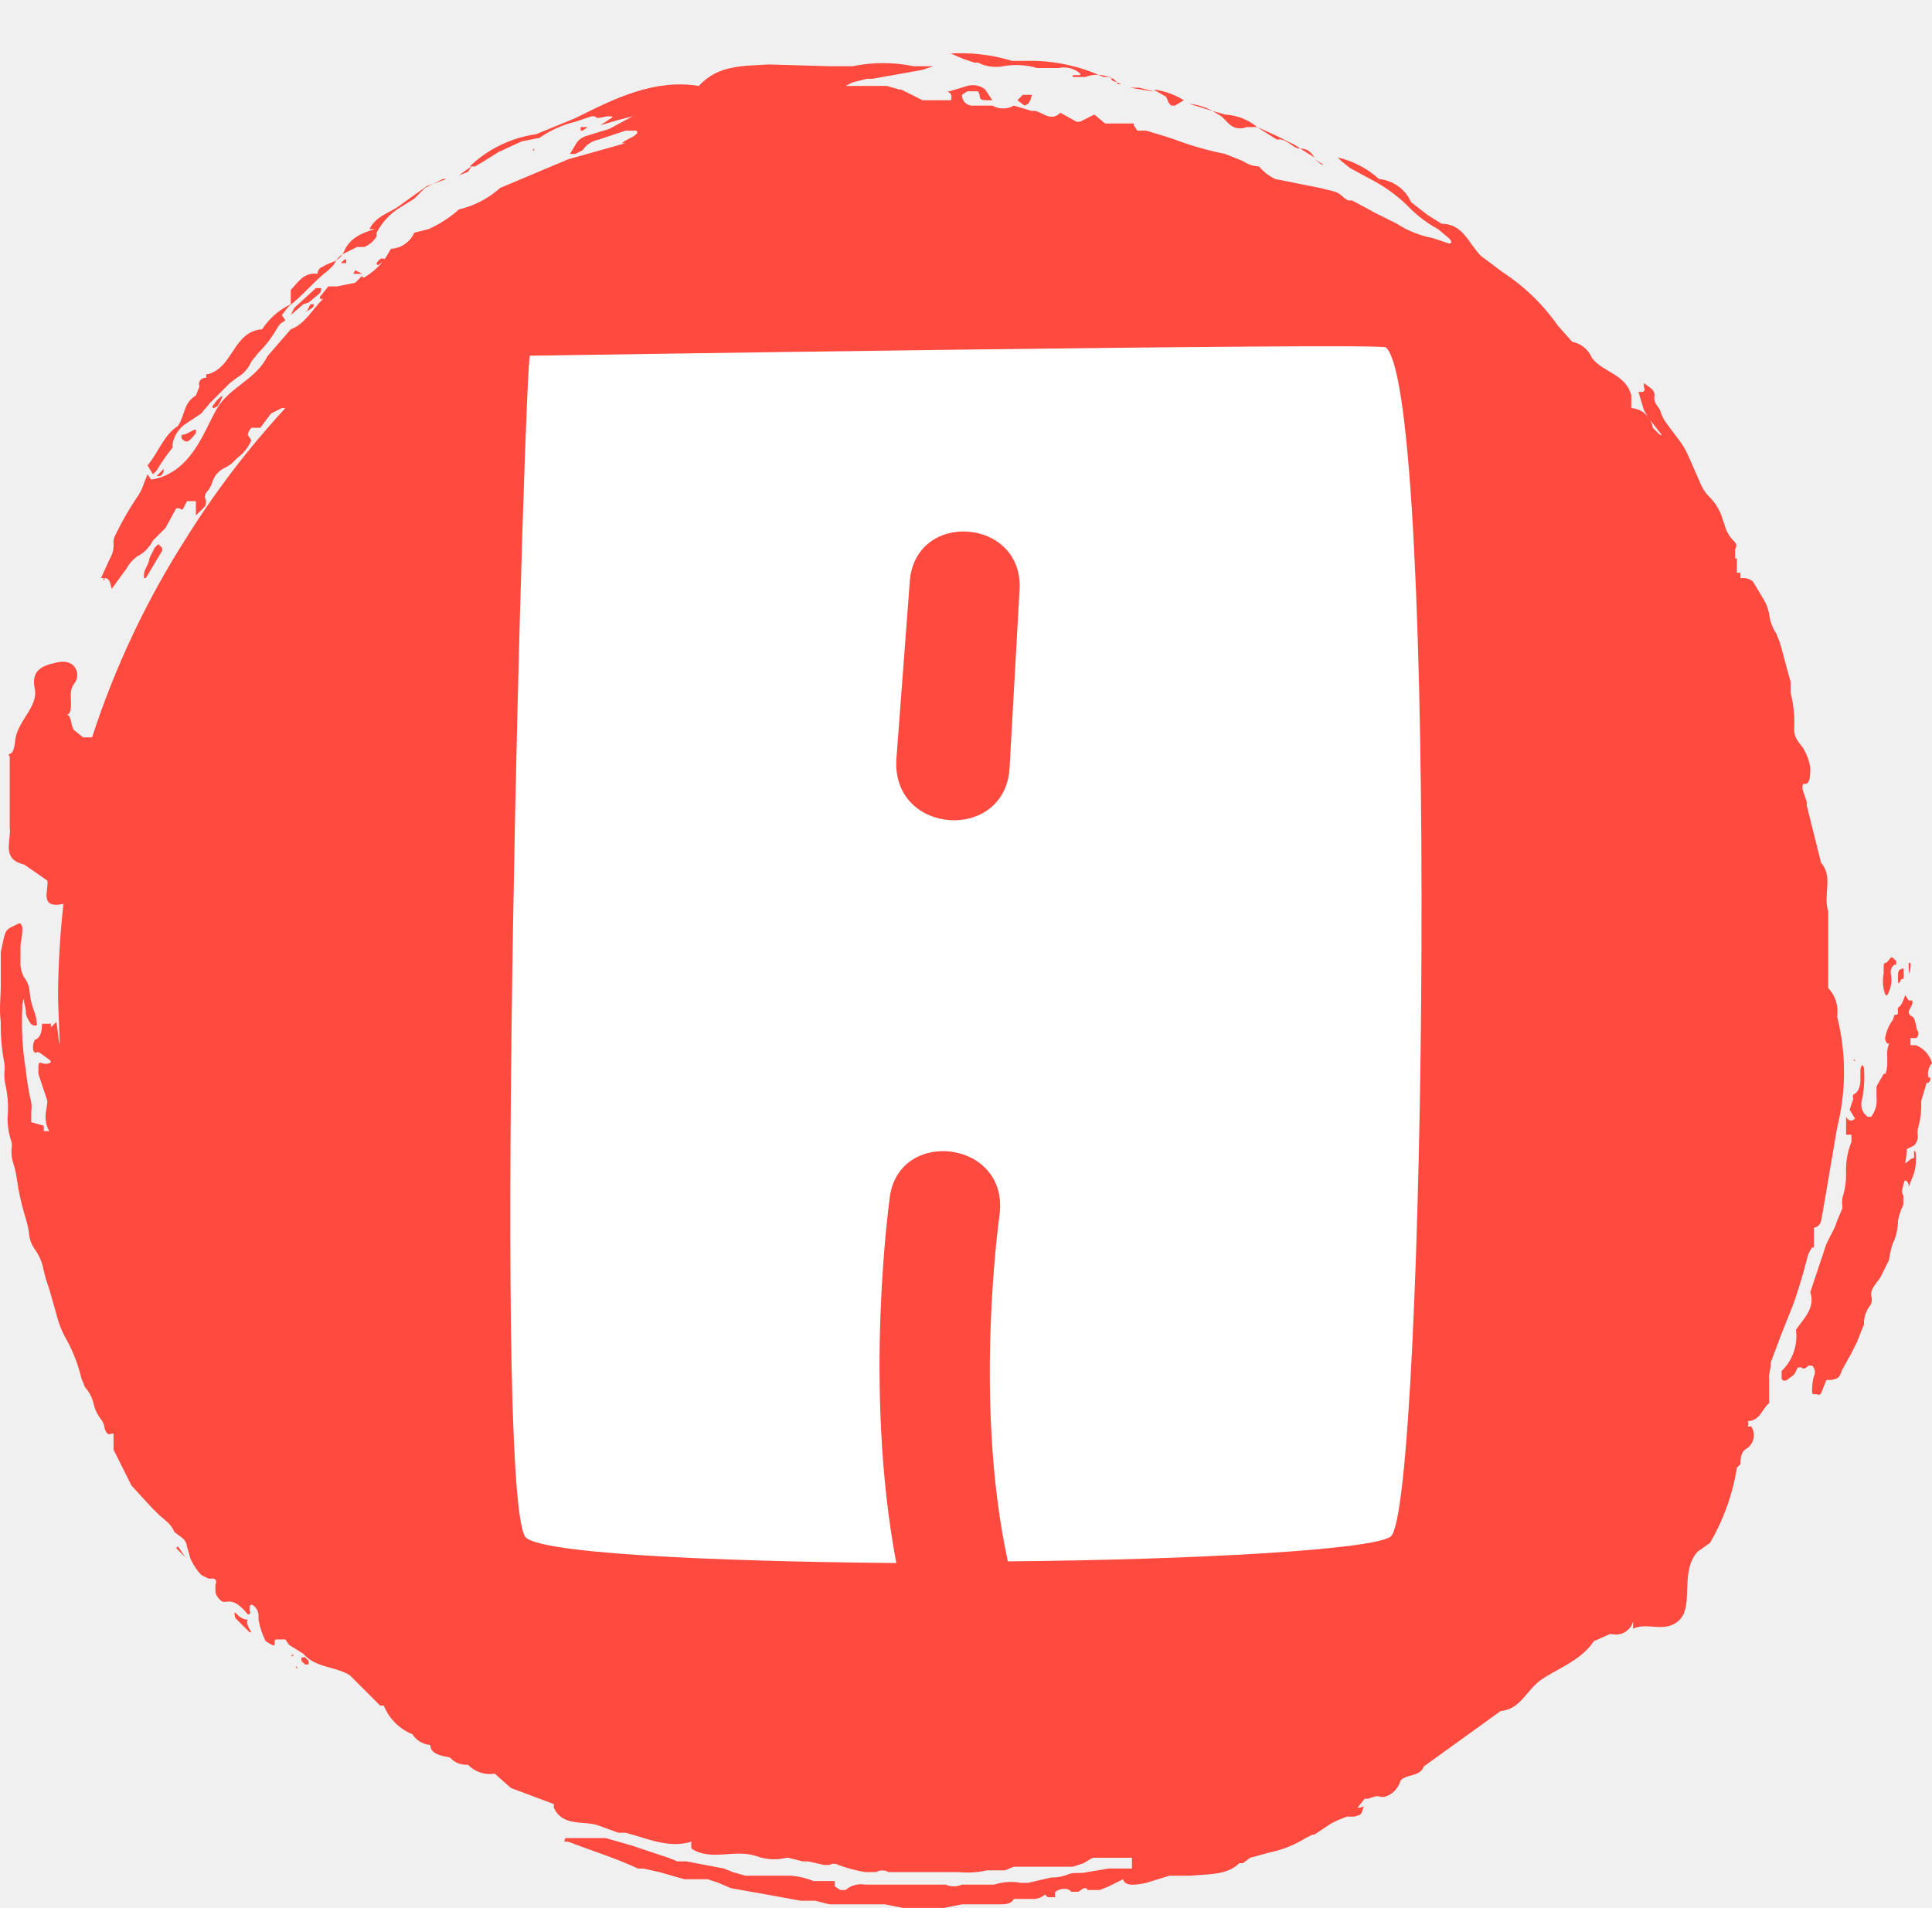
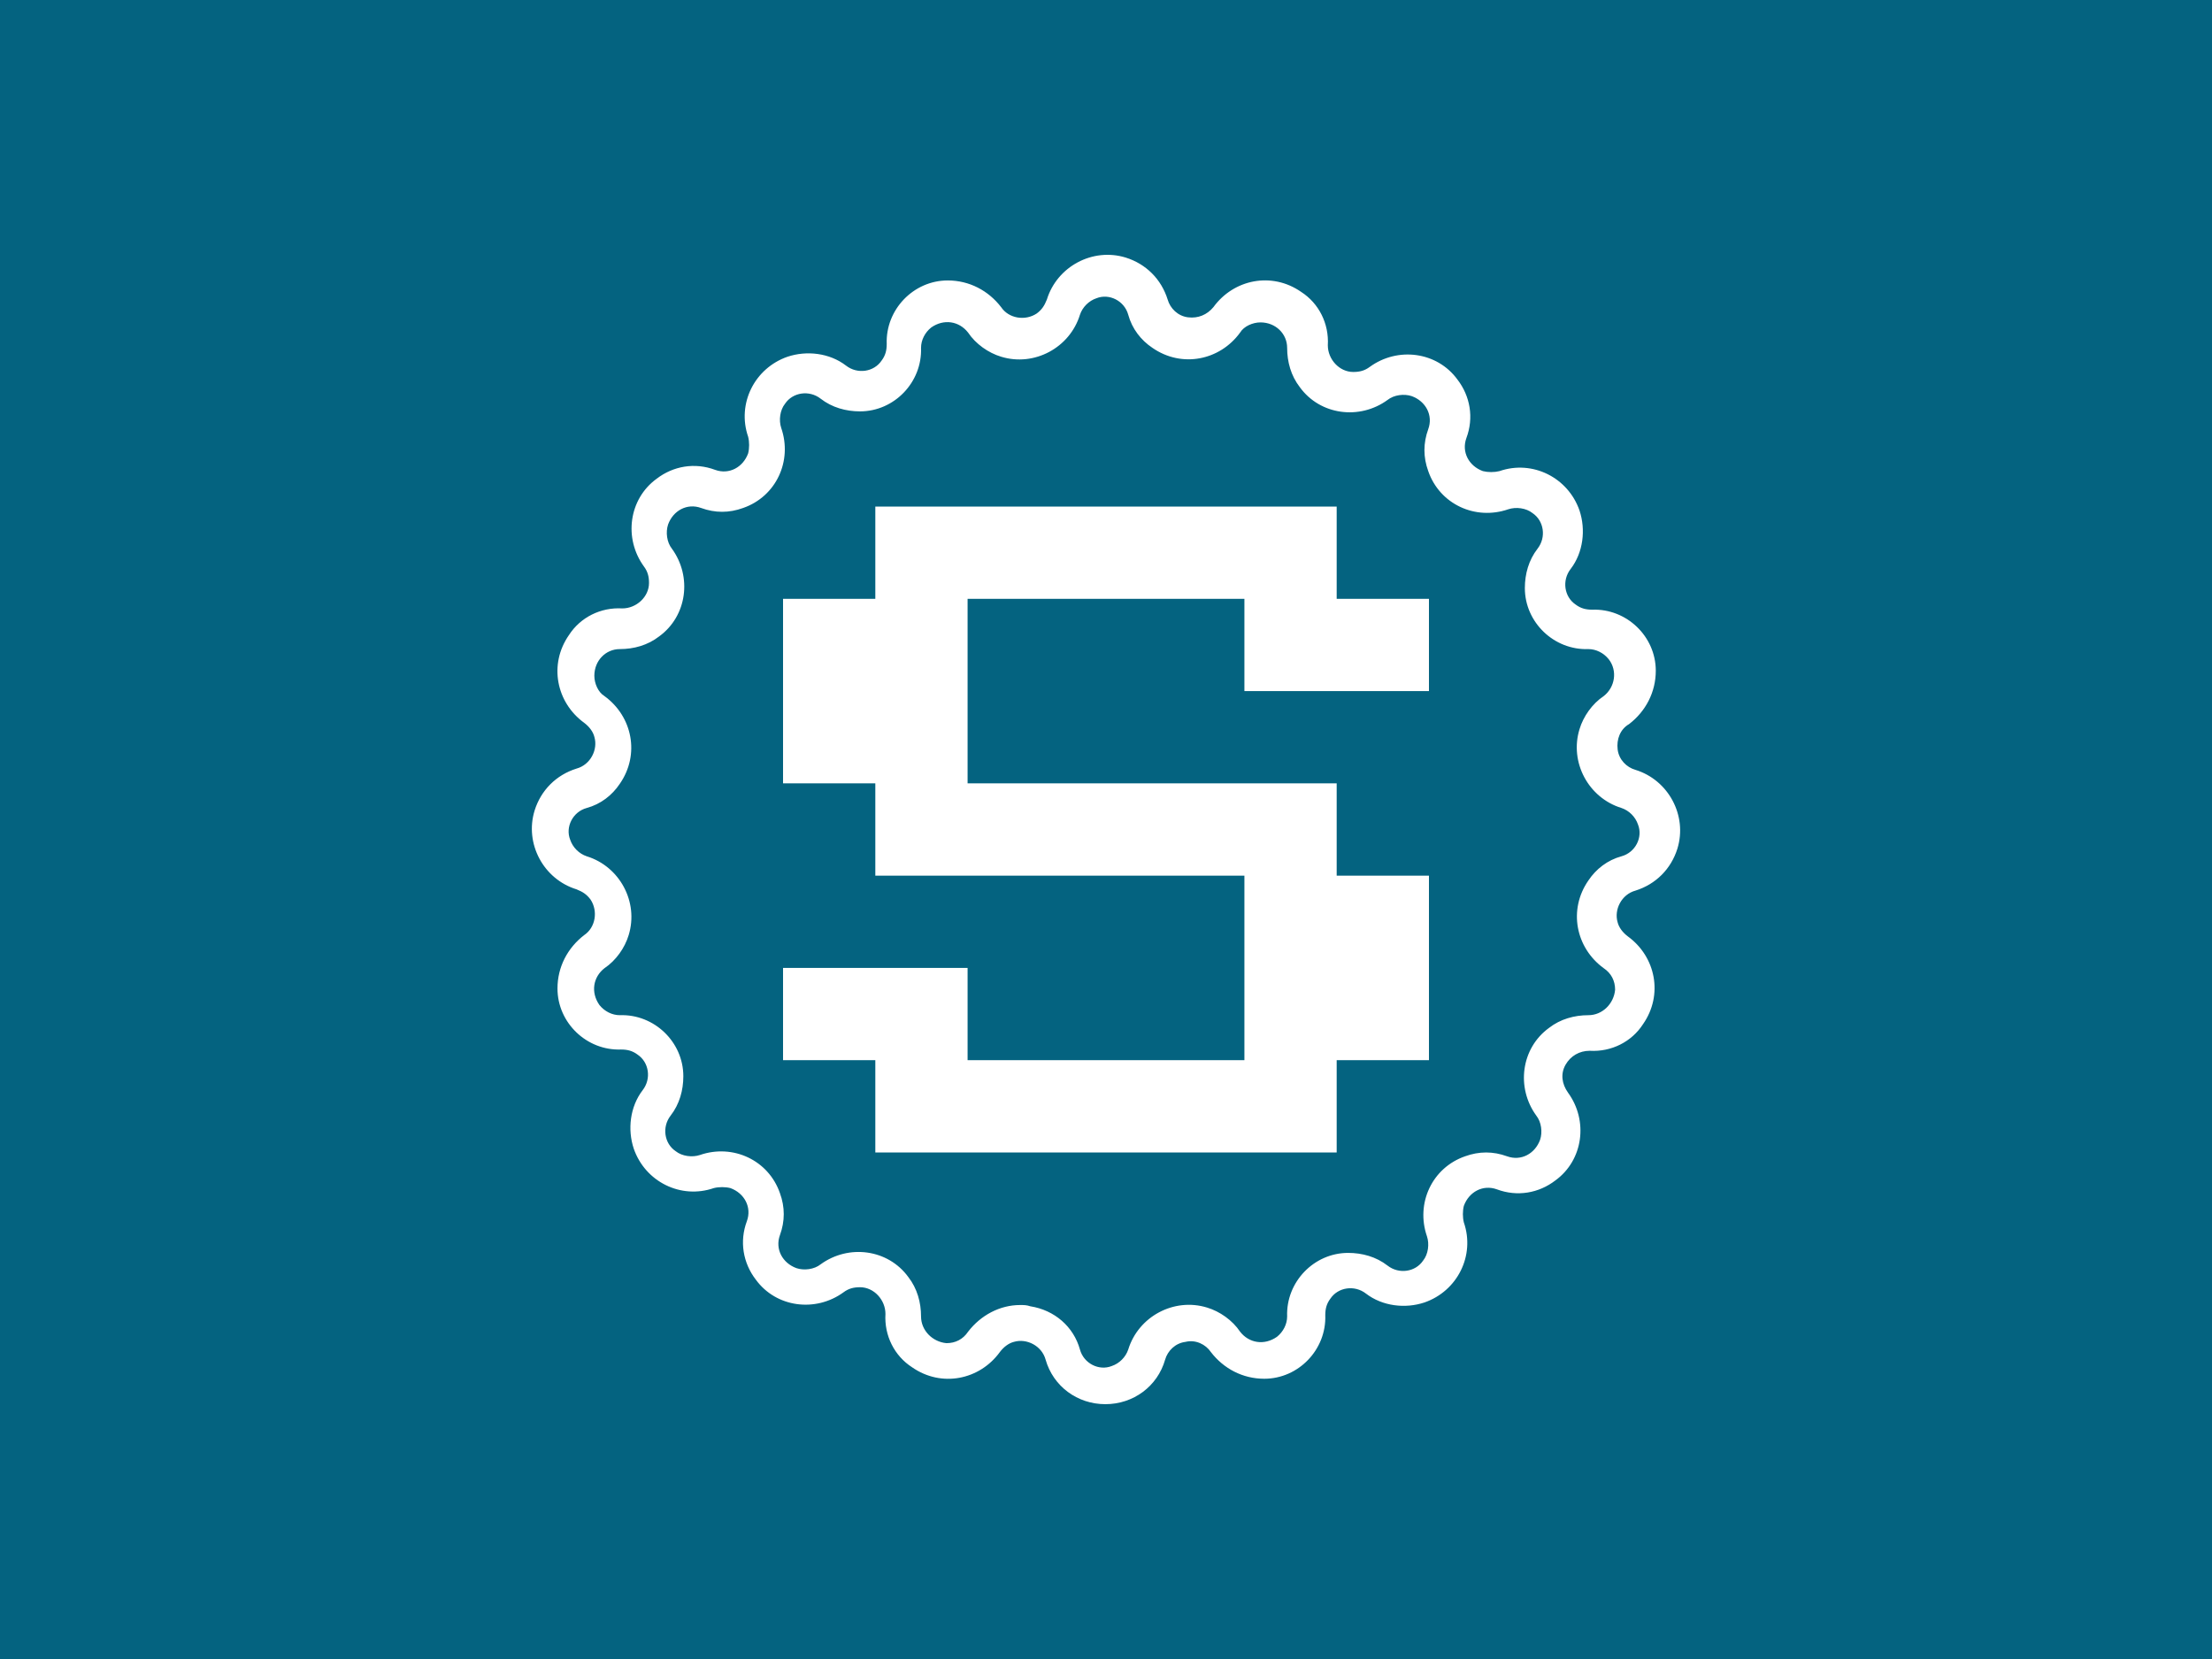
- <svg xmlns="http://www.w3.org/2000/svg" width="308.761" height="304.916" viewBox="0 0 106.008 104.687" class="css-1j8o68f" version="1.1" id="svg23">
-   <defs id="SvgjsDefs2684" />
-   <g id="SvgjsG2685" featurekey="rootContainer" transform="matrix(0.9820593,0,0,0.9820593,-0.05456052,0)" fill="#ff4a3f">
-     <g id="g17">
-       <path d="M19.8 15.3h.5l-.4-.2zm.5.1zm.8-.7c0 .1 0 .1.1.1l.4-.3c-.2-.1-.3-.1-.5.2zm.4-.2zm-4.1 2.3zm-.2.6l.3-.2c.1-.1.1-.2.1-.2h-.2l-.2.4c-.1-.1-.1 0 0 0zm2.2-2.9h-.1l-.2.2h.3zm-2.1 2.4l.6-.5c.1-.1.1-.2.1-.3h-.3l-1.2 1.1-.2.4.7-.6zm-1.1.8z" id="path3" />
-       <path d="M9.7 25v-.2a1.7 1.7 0 0 1 .7-1.1l.9-.6.5-.6.7-.7.4-.4.4-.3a1.9 1.9 0 0 0 .8-.9l.4-.5a5.9 5.9 0 0 0 1-1.3l.2-.3.3-.2-.2-.3.4-.5c.8-.6 1.4-1.4 2.2-2l.3-.3a1.4 1.4 0 0 1 .5-.6l.8-.4h.4a1.4 1.4 0 0 0 .7-.6V13a3.5 3.5 0 0 1 1.3-1.4l.8-.5.2-.2.4-.4 1-.5h.2l-1.1.4-1.4 1c-.6.5-1.4.6-1.8 1.4h.3c-.7.2-1.4.5-1.7 1.2s-.8.6-1.2.9a.4.4 0 0 0-.3.4c-.8-.1-1.1.5-1.5.9v.8a3.9 3.9 0 0 0-1.6 1.4c-1.6.1-1.6 2.1-3 2.5h-.1a.2.2 0 0 0 0 .2c-.3 0-.5.2-.4.5l-.2.5c-.7.4-.6 1.1-1 1.7-.8.5-1.1 1.5-1.7 2.2l.3.5.2-.2a11.6 11.6 0 0 1 .9-1.3zM53.9 3.3l.6.2h.2a2.2 2.2 0 0 0 1.4.2 4.1 4.1 0 0 1 1.9.1h1.2a1.4 1.4 0 0 1 1.2.3.1.1 0 0 1 0 .1H60a.1.1 0 0 0 0 .1h.7a1.8 1.8 0 0 1 1.3 0c.2 0 .1.1.2.2l.5.2h-.2c-.2-.4-.5-.4-.8-.4a9.7 9.7 0 0 0-4.3-.9h-.8A9.8 9.8 0 0 0 53 3h.2zm7.3 3.1zM50.3 4.7zm10.9 1.7h.2-.2zM19 14.7zm32.1-10zm17.6 2.2a.9.9 0 0 0 1 .2h.6a3.1 3.1 0 0 0-1.8-.7l-.7-.2.5.3zm-3.4-1.3c0 .1.1.2.2.3h.2l.5-.3a4.2 4.2 0 0 0-1.7-.6l.7.4zm7.4 2.7l.8.5c-.2-.3-.4-.5-.8-.5z" id="path5" />
-       <path d="M99 76.1l.6-1.6.6-1.5c.2-.5.6-1.8.8-2.6a1.7 1.7 0 0 1 .3-.7h.1v-1.1c.5-.1.4-.6.5-.9l.8-4.7a12.7 12.7 0 0 0 0-6.2 1.9 1.9 0 0 0-.5-1.6v-4.3c-.3-.9.3-1.9-.4-2.7L101 45a.4.4 0 0 0 0-.2l-.2-.6a.5.5 0 0 1 0-.4h.1c.3 0 .3-.5.3-.9a3 3 0 0 0-.4-1.1l-.3-.4a1.1 1.1 0 0 1-.2-.7 6.7 6.7 0 0 0-.2-2v-.6c-.2-.7-.4-1.5-.6-2.2l-.2-.5a2.5 2.5 0 0 1-.4-1.1 2.5 2.5 0 0 0-.3-.8l-.6-1a.8.8 0 0 0-.6-.2h-.1V32h-.2v-.8H97V31a.4.4 0 0 0 0-.1v-.2c.1-.2.1-.3-.1-.5a1.8 1.8 0 0 1-.4-.6l-.2-.6a2.9 2.9 0 0 0-.7-1.2 2.2 2.2 0 0 1-.5-.7l-.7-1.6a4.3 4.3 0 0 0-.6-1l-.6-.8a2.4 2.4 0 0 1-.4-.8l-.2-.3a.6.6 0 0 1-.1-.5.5.5 0 0 0-.2-.4l-.4-.3v.2c.1.2 0 .3-.1.3h-.2l.3 1 .3.5.7.9h-.1l-.2-.2-.2-.2a1.3 1.3 0 0 0-1.2-1.1v-.7c-.3-1.2-1.6-1.3-2.2-2.1a1.5 1.5 0 0 0-1.1-.9l-.8-.9a11.3 11.3 0 0 0-3.1-3l-.8-.6-.4-.3c-.7-.7-1-1.8-2.2-1.8l-.8-.5-.9-.7a2.2 2.2 0 0 0-1.8-1.3 5.1 5.1 0 0 0-2.3-1.2l.2.2.5.4 1.3.7a8.5 8.5 0 0 1 2.1 1.6 6.8 6.8 0 0 0 1.5 1.1l.6.5c.1.1.2.2.1.3H81l-.9-.3a5.6 5.6 0 0 1-2-.8l-1.2-.6-1.3-.7h-.2c-.3-.1-.4-.4-.8-.5l-.8-.2-2.5-.5a2.6 2.6 0 0 1-.9-.7 1.7 1.7 0 0 1-.9-.3l-1-.4a18.1 18.1 0 0 1-2.8-.8l-.6-.2-1-.3h-.5l-.2-.3v-.1h-1.6l-.6-.5-.4.2-.4.2h-.2l-.9-.5c-.6.6-1.1-.2-1.6-.1l-1-.3a1.2 1.2 0 0 1-1.2 0h-1.2a.6.6 0 0 1-.5-.6l.3-.2h.6a.7.7 0 0 1 .1.3c0 .2.2.2.5.2h.2l-.4-.6a1.1 1.1 0 0 0-1-.2l-1 .3H53c.3.2.2.3.2.5h-1.6l-.4-.2-.8-.4h-.1l-.7-.2h-2.3l.4-.2.8-.2h.3l1.7-.3 1.1-.2.6-.2h-1.1a8.4 8.4 0 0 0-3.4 0h-1.3L43 3.6c-1.4.1-2.8 0-3.9 1.2-2.5-.4-4.7.7-6.9 1.8l-2.2.9a6.7 6.7 0 0 0-3.7 1.8h.3l.5-.3.8-.5 1.3-.6 1-.2a6 6 0 0 1 2-.9l.9-.3h.2c.1.2.5 0 .7 0h.2c.1 0 .1.1 0 .1l-.6.4 1-.3.8-.2-1.3.7-1.3.4a1 1 0 0 0-.6.5l-.3.5h.3l.4-.2a1.4 1.4 0 0 1 .9-.6l1.5-.5h.5a.1.1 0 0 1 .1.2c-.2.2-.6.3-.8.5h.2l-3.2.9-3.8 1.6a5.2 5.2 0 0 1-2.3 1.2 6.6 6.6 0 0 1-1.7 1.1l-.8.2a1.5 1.5 0 0 1-1.3.9l-.3.5a3.7 3.7 0 0 1-1.2 1.1h-.1v-.1l-.2.2-.2.2-1 .2h-.5l-.4.5c-.1.1-.1.2 0 .2h.1c-.6.6-1 1.4-1.8 1.7L15 19.9c-.6 1.2-1.8 1.6-2.6 2.6s-1.4 3.9-3.9 4.3l-.2-.3-.2.5a2.7 2.7 0 0 1-.4.8 16.9 16.9 0 0 0-1.2 2.1.8.8 0 0 0-.1.5 1.4 1.4 0 0 1-.2.8l-.5 1.1h.2c.3 0 .3.3.4.6l.8-1.1a2.2 2.2 0 0 1 .6-.7 2 2 0 0 0 .9-.9l.3-.3.4-.4.6-1.1h.2c.1.1.1.1.2 0l.2-.4h.5v.8l.5-.5a.5.5 0 0 0 0-.5.4.4 0 0 1 .1-.3 1.5 1.5 0 0 0 .3-.5 1.3 1.3 0 0 1 .8-.9l.3-.2.3-.3a2.4 2.4 0 0 0 .8-1l-.2-.3c0-.1.1-.3.2-.4h.5l.6-.8.6-.3h.2a48.8 48.8 0 0 0-5.5 7.2h-.1.1a48.4 48.4 0 0 0-5.3 11.2h-.5l-.5-.4c-.2-.2-.1-.7-.4-.9h.1c.3-.5-.1-1.2.3-1.7s.1-1.4-.9-1.2-1.5.5-1.3 1.5-1 1.8-1.1 2.9-.5.5-.3.9v3.9c.1.8-.5 1.8.8 2.1l1.3.9c.1.5-.5 1.6.9 1.3a49.2 49.2 0 0 0-.3 5c0 1.1.1 2.2.1 3.3v-.4c-.1-.4-.1-.8-.2-1.3l-.3.3v-.2h-.5c0 .5-.1.8-.4.9a.9.9 0 0 0-.1.5c0 .1.1.3.2.2s.4.2.7.4-.2.3-.4.2-.2.1-.2.3v.3l.5 1.5c0 .3-.1.6-.1.9a1.7 1.7 0 0 0 .2.8h-.3v-.3l-.7-.2v-.6a1.5 1.5 0 0 0 0-.5 14.6 14.6 0 0 1-.3-1.8 16.6 16.6 0 0 1-.2-3.5.9.9 0 0 1 .1-.5v.2a2.9 2.9 0 0 1 .1.5.8.8 0 0 0 .1.4c.1.2.2.4.4.4s.1-.1.1-.2a2.1 2.1 0 0 0-.1-.5 4.2 4.2 0 0 1-.3-1.3 1.5 1.5 0 0 0-.3-.7 1.6 1.6 0 0 1-.2-.9v-.8c0-.3.1-.6.1-.9a.5.5 0 0 0-.1-.4h-.1c-.8.4-.7.2-1 1.6V55c0 .7-.1 1.4 0 2.1a10.8 10.8 0 0 0 .2 2.3 1.8 1.8 0 0 1 0 .5 3.1 3.1 0 0 0 .1.9 5.9 5.9 0 0 1 .1 1.3 3.9 3.9 0 0 0 .2 1.7 1.2 1.2 0 0 1 0 .4 2.1 2.1 0 0 0 .1.8 4.9 4.9 0 0 1 .2.9 14 14 0 0 0 .5 2.2 5 5 0 0 1 .2 1 1.7 1.7 0 0 0 .3.7 2.9 2.9 0 0 1 .5 1.2 8.5 8.5 0 0 0 .3 1l.4 1.4a5.4 5.4 0 0 0 .6 1.5 8.5 8.5 0 0 1 .8 2.1l.2.5a2.1 2.1 0 0 1 .5 1 2.1 2.1 0 0 0 .4.8 1 1 0 0 1 .2.5c.1.3.2.4.4.3h.1v.9l.5 1 .5 1 1.1 1.2.4.4c.3.3.7.5.9 1l.4.3a.7.7 0 0 1 .3.5l.2.7a3.3 3.3 0 0 0 .6.9l.4.2h.3a.2.2 0 0 1 .1.3 2.5 2.5 0 0 0 0 .5.9.9 0 0 0 .4.5h.2c.4-.1.8.2 1.2.7h.1c0-.1.1-.1 0-.2v-.2c0-.1.1-.2.2-.1a.7.7 0 0 1 .3.6v.2a4.3 4.3 0 0 0 .4 1.2c.5.3.5.3.5.1s0-.2.2-.2h.4l.2.3.8.5c.7.8 1.8.7 2.6 1.2l1.7 1.7h.2a2.9 2.9 0 0 0 1.6 1.6 1.3 1.3 0 0 0 1 .6c0 .5.6.6 1.1.7a1.2 1.2 0 0 0 .8.4h.2a1.7 1.7 0 0 0 1.5.5l.9.8 2.4.9v.2c.5 1.1 1.7.7 2.5 1l1.1.4h.4c1.2.3 2.4.9 3.7.5a.7.7 0 0 0 0 .4c1.1.7 2.4 0 3.6.4a2.9 2.9 0 0 0 1.7.1h.1l.8.2h.3l.9.2h.3a.5.5 0 0 1 .5 0 7.9 7.9 0 0 0 1.5.4h.6a.7.7 0 0 1 .7 0h3.9a5 5 0 0 0 1.6-.1h1l.5-.2H60l.6-.2.5-.3h2.2v.6H62l-1.2.2c-.4.1-.7 0-1 .1a2.4 2.4 0 0 1-1 .2l-1.3.3h-.4a3.1 3.1 0 0 0-1.5.1h-1.8a1.1 1.1 0 0 1-.9 0h-4.5a1.3 1.3 0 0 0-1.1.3H47l-.3-.2v-.3h-1.2a4.1 4.1 0 0 0-1.3-.3h-2.5l-.7-.2-.5-.2-2.1-.4h-.5l-.5-.2-2.1-.7-1.4-.4h-2.2c-.1 0-.1.1-.1.2h.2c1.3.5 2.6.9 3.9 1.5h.3l.9.2 1.4.4h1.3l.6.2.7.3 1.7.3 1.1.2 1.1.2h.8l.8.2h3.1l1 .2h2.3l1-.2H56c.4 0 .6-.1.7-.3h1a1 1 0 0 0 .8-.3c-.1.1 0 .1.1.2h.4v-.2c0-.1 0-.1.2-.2s.6-.1.7.1h.4l.3-.2c.2 0 .2 0 .2.1h.7l.5-.2.8-.4c.1.3.4.4 1.3.2l1.3-.4h1.2c.9-.1 2 0 2.7-.7h.2l.4-.3 1.1-.3a6.1 6.1 0 0 0 2-.8l.4-.2h.1l.9-.6.4-.2.5-.2h.4c.4-.1.4-.1.5-.4s0-.1-.2-.1h-.1l.4-.5h.2c.3-.1.5-.2.7-.1h.2a1.3 1.3 0 0 0 .9-.9c.3-.4 1.1-.2 1.3-.8l4.3-3.1c1.1-.1 1.4-1.1 2.2-1.7s2.3-1.1 3-2.2l.9-.4h.1a1 1 0 0 0 1.2-.7v.4c.8-.4 1.8.3 2.6-.5s0-2.7 1-3.8l.7-.5a12.1 12.1 0 0 0 1.5-4.2l.2-.2c0-.3 0-.7.4-.9a.9.9 0 0 0 .2-1.2h-.2a.3.3 0 0 0 0-.3c.7 0 .8-.7 1.2-1V77a.5.5 0 0 1 0-.2 3.8 3.8 0 0 0 .1-.7zM5.9 32.2z" id="path7" />
-       <path d="M26.4 9.3l-.3.2-.4.3.5-.2zm6.1-2h.1l.3-.2h-.4zm-2.6 1l-.1.1h.1v-.1zm-1.5 1.4zm1.3-.2zm-6.3 3.1zM9.2 26.2l-.4.4H9a.4.4 0 0 0 .2-.4zm3-3.5a2.1 2.1 0 0 0 .3-.6 1.5 1.5 0 0 0-.5.5c-.1.1-.1.2 0 .2zM11 24.2V24c-.2 0-.5.3-.8.3v.2c.3.3.4.2.8-.3zm3 66.2zM73.9 9.2h.1l-.5-.3zm-2.5-1.4c.5-.1.8.4 1.2.5h.1l-.3-.2-1-.5-1.1-.5.3.2zM52.8 3.1zm11.7 2h-.1l-1.2-.2h.5zm2 .7l1.3.4a3.3 3.3 0 0 0-1.3-.4zm-9 0a1 1 0 0 0 .2-.5h-.5l-.3.3.4.3zm9 1.6zM49.9 4.2zm2.9.7zM48.5 4zm13.8 2.1a.5.5 0 0 0 0 .1zm44.8 52.3h-.3V58h.3c.1 0 .2-.3.1-.4s-.1-.7-.3-.8a.3.3 0 0 1-.2-.3l.2-.4a.4.4 0 0 0 0-.2h-.2l-.2-.3c-.1.3-.2.6-.4.7a.5.5 0 0 0 0 .2c0 .1 0 .2-.1.2h-.1a1.1 1.1 0 0 1-.1.3 2.3 2.3 0 0 0-.4.9.4.4 0 0 0 .1.4h.1a1.7 1.7 0 0 0-.1.8v.4a1.8 1.8 0 0 1-.1.5h-.1l-.4.7v.6a1.5 1.5 0 0 1-.3 1.1h-.2l-.2-.2a.9.9 0 0 1-.1-.8 6.5 6.5 0 0 0 .1-1.7c0-.1-.1-.2-.1-.2a.5.5 0 0 0-.1.3v.6c0 .2-.1.6-.3.7s-.1.2-.1.3l-.2.6.3.5c-.2.2-.4.1-.5-.1v1h.3v.4a4.2 4.2 0 0 0-.3 1.4 3.3 3.3 0 0 0 0 .4 4 4 0 0 1-.2 1.3 2 2 0 0 0 0 .6l-.3.7a3.2 3.2 0 0 1-.3.7l-.3.6-.9 2.7c.3.9-.4 1.5-.8 2.1a2.7 2.7 0 0 1-.8 2.3v.4c0 .1.1.2.3.1l.4-.3.2-.4h.2c.1.1.2.1.4-.1h.2a.5.5 0 0 1 .1.6 2.9 2.9 0 0 0-.1.8c0 .1 0 .2.1.2h.2c.1.1.2 0 .3-.3l.2-.5h.3c.4-.1.4-.1.6-.6l.5-.9.3-.6.4-1a1.6 1.6 0 0 1 .3-1 .6.6 0 0 0 .1-.6c0-.2 0-.3.2-.6l.3-.4.5-1a4.7 4.7 0 0 1 .2-.9 3 3 0 0 0 .3-1.3 3.8 3.8 0 0 1 .3-.9v-.5c-.1-.2-.1-.2 0-.6s.1-.2.2-.2a.4.4 0 0 1 .1.3l.2-.5a2.3 2.3 0 0 0 .2-.9v-.3c0-.1 0-.3-.1-.3v.4c-.2 0-.3.2-.5.3a6.4 6.4 0 0 0 .1-.8l.4-.2a.7.7 0 0 0 .2-.6 1.4 1.4 0 0 1 0-.3 4.8 4.8 0 0 0 .2-1.4v-.2l.3-1h.1a.3.3 0 0 0 .1-.3h-.1a.9.9 0 0 1 .2-.8 1.5 1.5 0 0 0-.9-1zm-1.2 7.8zm-.2-9.9zm0 0zM9.1 30.8a.3.3 0 0 0 0-.2l-.2-.2-.2.2-.3.6c0 .3-.3.6-.3.9v.2h.1zm96.3 24.8h.1a1.7 1.7 0 0 0 .2-1.2.5.5 0 0 1 .2-.5h.1v-.2l-.2-.2h-.1c-.1.1-.2.3-.3.3s-.1.1-.1.3v.3a2.2 2.2 0 0 0 .1 1.2zM13.2 90.1c-.1 0 0 .2 0 .3l.8.8h.1c-.2-.3-.3-.6-.2-.7a.9.9 0 0 1-.5-.2zm.8.3zm92.3-35.7h.1a2 2 0 0 0 0-.6c-.3.1-.3.1-.3.6s.1.1.2 0z" id="path9" />
-       <path d="M106.7 62a.6.6 0 0 0 .1-.5c0-.1-.1-.2-.1-.1h-.2v.2c0 .4.1.5.2.4zm.1-8.2h-.1v.6a1 1 0 0 0 .1-.6zM17.1 92.6h-.2v.2l.2.2h.2v-.2zm86.6-33.3c0-.1 0-.1-.1-.1zM9.9 86.5l.5.5-.4-.6z" id="path11" />
-       <circle cx="10.5" cy="87.1" transform="rotate(-24.8 10.4 87.159)" id="circle13" />
-       <path d="M9.7 30.1h-.1v.2-.2h.1zm83.2-6.6l-.2-.3h-.1zm-14.7 77.1zM5.9 32.2zm-.1.2a.3.3 0 0 0 .1-.2v.2zm1.9-4.9zM61.5 2.4zm42.8 58.2v.1-.1zM16.4 92.5h-.1c.1.1.2 0 .1-.1zm.2.7h.1l-.1-.1v.1zm73.9-71.3zm15.2 34.4zM14.6 91.7zm92.1-37zm-.8 11.4zM34.6 0z" id="path15" />
-     </g>
-   </g>
-   <g id="SvgjsG2686" featurekey="nameFeature-0" transform="matrix(2.284354,0,0,2.284354,27.98006,-5.60952)" fill="#ffffff">
-     <path d="M9.6 16.48 l-0.32 4.24 c-0.08 1.8 2.6 1.96 2.72 0.2 l0.24 -4.28 c0.12 -1.76 -2.56 -1.96 -2.64 -0.16 z M0.48 11 l0 0 c0.04 0 20.48 -0.32 20.56 -0.2 c1.28 1.12 0.96 27.8 0.12 28.56 c-0.4 0.32 -4.64 0.56 -9.2 0.6 c-0.84 -3.84 -0.2 -8.32 -0.2 -8.32 c0.24 -1.8 -2.44 -2.12 -2.64 -0.4 c0 0.04 -0.64 4.52 0.16 8.76 c-4.56 -0.04 -8.68 -0.24 -8.92 -0.64 c-0.8 -1.44 0 -28.28 0.12 -28.36 z" id="path20" />
+ <svg xmlns="http://www.w3.org/2000/svg" version="1.1" width="1000" height="750" viewBox="0 0 1000 750">
+   <rect width="1000" height="750" fill="#046380" />
+   <g transform="matrix(0.5191111,0,0,0.5191111,240.4444,83)">
+     <svg viewBox="0 0 320 360" data-background-color="#046380" preserveAspectRatio="xMidYMid meet" height="1125" width="1000">
+       <g id="tight-bounds" transform="matrix(1,0,0,1,0,0)">
+         <svg viewBox="0 0 320 360" height="360" width="320">
+           <g>
+             <svg />
+           </g>
+           <g>
+             <svg viewBox="0 0 320 360" height="360" width="320">
+               <g>
+                 <path d="M159.823 340.15v0c-7.794 0-14.524-4.96-16.65-12.399-1.063-3.897-5.314-6.022-8.856-4.96-1.417 0.354-2.834 1.417-3.897 2.834-5.668 7.794-16.296 9.919-24.444 4.251-4.96-3.188-7.794-8.856-7.439-14.878 0-3.897-3.188-7.439-7.085-7.44-1.771 0-3.188 0.354-4.605 1.417-7.794 5.668-18.775 4.251-24.444-3.542-3.543-4.605-4.605-10.628-2.479-16.296 1.417-3.897-0.709-7.794-4.606-9.21-1.417-0.354-3.188-0.354-4.605 0-9.211 3.188-19.13-1.771-22.318-10.982-1.771-5.314-1.063-11.69 2.48-16.296 2.48-3.188 1.771-7.794-1.417-9.919-1.417-1.063-2.834-1.417-4.605-1.417-9.565 0.354-17.713-7.439-17.713-17.004 0-6.022 2.834-11.336 7.439-14.879 3.188-2.126 3.897-6.731 1.771-9.919-1.063-1.417-2.126-2.126-3.896-2.834-9.211-2.834-14.524-12.753-11.691-21.963 1.771-5.668 6.022-9.919 11.691-11.691 3.897-1.063 6.022-5.314 4.959-8.856-0.354-1.417-1.417-2.834-2.834-3.897-7.794-5.668-9.919-16.296-4.251-24.443 3.188-4.96 8.856-7.794 14.879-7.44 3.897 0 7.439-3.188 7.439-7.085 0-1.771-0.354-3.188-1.417-4.605-5.668-7.794-4.251-18.775 3.543-24.443 4.605-3.543 10.628-4.605 16.295-2.48 3.897 1.417 7.794-0.709 9.211-4.605 0.354-1.417 0.354-3.188 0-4.606-3.188-9.211 1.771-19.13 10.982-22.318 5.314-1.771 11.69-1.063 16.295 2.48 3.188 2.48 7.794 1.771 9.919-1.417 1.063-1.417 1.417-2.834 1.417-4.605-0.354-9.565 7.439-17.713 17.005-17.713 6.022 0 11.336 2.834 14.878 7.439 2.126 3.188 6.731 3.897 9.919 1.772 1.417-1.063 2.126-2.126 2.834-3.897 2.834-9.211 12.753-14.524 21.964-11.69 5.668 1.771 9.919 6.022 11.69 11.69v0c0.709 2.48 2.834 4.605 5.668 4.96 2.834 0.354 5.314-0.709 7.085-2.835 5.668-7.794 16.296-9.919 24.444-4.251 4.96 3.188 7.794 8.856 7.439 14.879 0 3.897 3.188 7.439 7.085 7.439 1.771 0 3.188-0.354 4.605-1.417 7.794-5.668 18.775-4.251 24.444 3.543 3.543 4.605 4.605 10.628 2.48 16.296-1.417 3.897 0.709 7.794 4.605 9.21 1.417 0.354 3.188 0.354 4.605 0 9.211-3.188 19.13 1.771 22.318 10.982 1.771 5.314 1.063 11.69-2.48 16.296-2.48 3.188-1.771 7.794 1.417 9.919 1.417 1.063 2.834 1.417 4.606 1.417 9.565-0.354 17.713 7.439 17.712 17.004 0 6.022-2.834 11.336-7.439 14.878-2.48 1.417-3.543 4.251-3.188 7.085 0.354 2.834 2.48 4.96 4.959 5.669 9.211 2.834 14.524 12.753 11.691 21.963-1.771 5.668-6.022 9.919-11.691 11.691-3.897 1.063-6.022 5.314-4.959 8.856 0.354 1.417 1.417 2.834 2.834 3.897 7.794 5.668 9.919 16.296 4.251 24.443-3.188 4.96-8.856 7.794-14.879 7.439-2.834 0-5.314 1.417-6.731 3.897-1.417 2.48-1.063 5.314 0.709 7.794 5.668 7.794 4.251 18.775-3.543 24.443-4.605 3.543-10.628 4.605-16.295 2.48-3.897-1.417-7.794 0.709-9.211 4.605-0.354 1.417-0.354 3.188 0 4.606 3.188 9.211-1.771 19.13-10.982 22.317-5.314 1.771-11.69 1.063-16.295-2.479-3.188-2.48-7.794-1.771-9.919 1.417-1.063 1.417-1.417 2.834-1.417 4.605 0.354 9.565-7.439 17.713-17.005 17.713-6.022 0-11.336-2.834-14.878-7.44-1.417-2.126-4.251-3.543-7.085-2.834-2.834 0.354-4.96 2.48-5.668 4.96-2.126 7.439-8.856 12.399-16.65 12.399zM136.088 312.518c1.063 0 1.771 0 2.834 0.354 6.731 1.063 12.045 5.668 13.816 12.045 1.063 3.897 5.314 6.022 8.856 4.605 2.126-0.709 3.897-2.48 4.605-4.605 2.834-9.211 12.753-14.524 21.964-11.691 3.543 1.063 7.085 3.543 9.211 6.731 2.48 3.188 6.731 3.897 10.273 1.417 1.771-1.417 2.834-3.543 2.834-5.668-0.354-9.565 7.439-17.713 17.004-17.712 3.897 0 7.794 1.063 10.982 3.542 3.188 2.48 7.794 1.771 9.919-1.417 1.417-1.771 1.771-4.605 1.063-6.731-3.188-9.211 1.417-19.13 10.627-22.318 3.897-1.417 7.794-1.417 11.691 0 3.897 1.417 7.794-0.709 9.21-4.605 0.709-2.126 0.354-4.96-1.062-6.731-5.668-7.794-4.251-18.775 3.542-24.443 3.188-2.48 7.085-3.543 10.982-3.543 3.897 0 7.085-3.188 7.439-7.085 0-2.48-1.063-4.605-3.188-6.022-7.794-5.668-9.919-16.296-4.251-24.443 2.126-3.188 5.314-5.668 9.211-6.731 3.897-1.063 6.022-5.314 4.605-8.857-0.709-2.126-2.48-3.897-4.605-4.605-9.211-2.834-14.524-12.753-11.691-21.964 1.063-3.543 3.543-7.085 6.731-9.21 3.188-2.48 3.897-7.085 1.417-10.273-1.417-1.771-3.543-2.834-5.668-2.834-9.565 0.354-17.713-7.439-17.713-17.005 0-3.897 1.063-7.794 3.543-10.981 2.48-3.188 1.771-7.794-1.417-9.92-1.771-1.417-4.605-1.771-6.731-1.062-9.211 3.188-19.13-1.417-22.318-10.628-1.417-3.897-1.417-7.794 0-11.69 1.417-3.897-0.709-7.794-4.605-9.211-2.126-0.709-4.96-0.354-6.731 1.063-7.794 5.668-18.775 4.251-24.443-3.543-2.48-3.188-3.543-7.085-3.543-10.981 0-3.897-3.188-7.085-7.439-7.085-2.126 0-4.605 1.063-5.668 2.834-5.668 7.794-16.296 9.919-24.444 4.251-3.188-2.126-5.668-5.314-6.731-9.211v0c-1.063-3.897-5.314-6.022-8.856-4.605-2.126 0.709-3.897 2.48-4.605 4.605-2.834 9.211-12.753 14.524-21.964 11.69-3.543-1.063-7.085-3.543-9.21-6.73-2.48-3.188-6.731-3.897-10.274-1.417-1.771 1.417-2.834 3.543-2.834 5.668 0.354 9.565-7.439 17.713-17.004 17.712-3.897 0-7.794-1.063-10.982-3.542-3.188-2.48-7.794-1.771-9.919 1.417-1.417 1.771-1.771 4.605-1.063 6.731 3.188 9.211-1.417 19.13-10.627 22.317-3.897 1.417-7.794 1.417-11.691 0-3.897-1.417-7.794 0.709-9.21 4.606-0.709 2.126-0.354 4.96 1.063 6.731 5.668 7.794 4.251 18.775-3.543 24.443-3.188 2.48-7.085 3.543-10.982 3.543-3.897 0-7.085 3.188-7.085 7.439 0 2.126 1.063 4.605 2.834 5.668 7.794 5.668 9.919 16.296 4.251 24.443-2.126 3.188-5.314 5.668-9.21 6.731-3.897 1.063-6.022 5.314-4.606 8.856 0.709 2.126 2.48 3.897 4.606 4.606 9.211 2.834 14.524 12.753 11.69 21.963-1.063 3.543-3.543 7.085-6.731 9.211-3.188 2.48-3.897 6.731-1.417 10.273 1.417 1.771 3.543 2.834 5.668 2.834 9.565-0.354 17.713 7.439 17.713 17.004 0 3.897-1.063 7.794-3.543 10.982-2.48 3.188-1.771 7.794 1.417 9.919 1.771 1.417 4.605 1.771 6.731 1.063 9.211-3.188 19.13 1.417 22.318 10.628 1.417 3.897 1.417 7.794 0 11.69-1.417 3.897 0.709 7.794 4.605 9.211 2.126 0.709 4.96 0.354 6.731-1.063 7.794-5.668 18.775-4.251 24.444 3.542 2.48 3.188 3.543 7.085 3.542 10.982 0 3.897 3.188 7.085 7.085 7.44 2.48 0 4.605-1.063 6.023-3.189 3.543-4.605 8.856-7.439 14.524-7.439z" fill="#ffffff" fill-rule="nonzero" stroke="none" stroke-width="1" stroke-linecap="butt" stroke-linejoin="miter" stroke-miterlimit="10" stroke-dasharray="" stroke-dashoffset="0" font-family="none" font-weight="none" font-size="none" text-anchor="none" style="mix-blend-mode: normal" data-fill-palette-color="tertiary" />
+               </g>
+               <g transform="matrix(1,0,0,1,70,90)">
+                 <svg viewBox="0 0 180 180" height="180" width="180">
+                   <g>
+                     <svg viewBox="0 0 180 180" height="180" width="180">
+                       <g>
+                         <svg viewBox="0 0 180 180" height="180" width="180">
+                           <g>
+                             <svg viewBox="0 0 180 180" height="180" width="180">
+                               <g id="textblocktransform">
+                                 <svg viewBox="0 0 180 180" height="180" width="180" id="textblock">
+                                   <g>
+                                     <svg viewBox="0 0 180 180" height="180" width="180">
+                                       <g transform="matrix(1,0,0,1,0,0)">
+                                         <svg width="180" viewBox="0 -50 43.75 43.75" height="180" data-palette-color="#ffffff">
+                                           <path d="M37.5-6.25L6.25-6.25 6.25-12.5 0-12.5 0-18.75 12.5-18.75 12.5-12.5 31.25-12.5 31.25-25 6.25-25 6.25-31.25 0-31.25 0-43.75 6.25-43.75 6.25-50 37.5-50 37.5-43.75 43.75-43.75 43.75-37.5 31.25-37.5 31.25-43.75 12.5-43.75 12.5-31.25 37.5-31.25 37.5-25 43.75-25 43.75-12.5 37.5-12.5 37.5-6.25Z" opacity="1" transform="matrix(1,0,0,1,0,0)" fill="#ffffff" class="undefined-text-0" data-fill-palette-color="primary" id="text-0" />
+                                         </svg>
+                                       </g>
+                                     </svg>
+                                   </g>
+                                 </svg>
+                               </g>
+                             </svg>
+                           </g>
+                         </svg>
+                       </g>
+                     </svg>
+                   </g>
+                 </svg>
+               </g>
+             </svg>
+           </g>
+           <defs />
+         </svg>
+         <rect width="320" height="360" fill="none" stroke="none" visibility="hidden" />
+       </g>
+     </svg>
  </g>
</svg>
